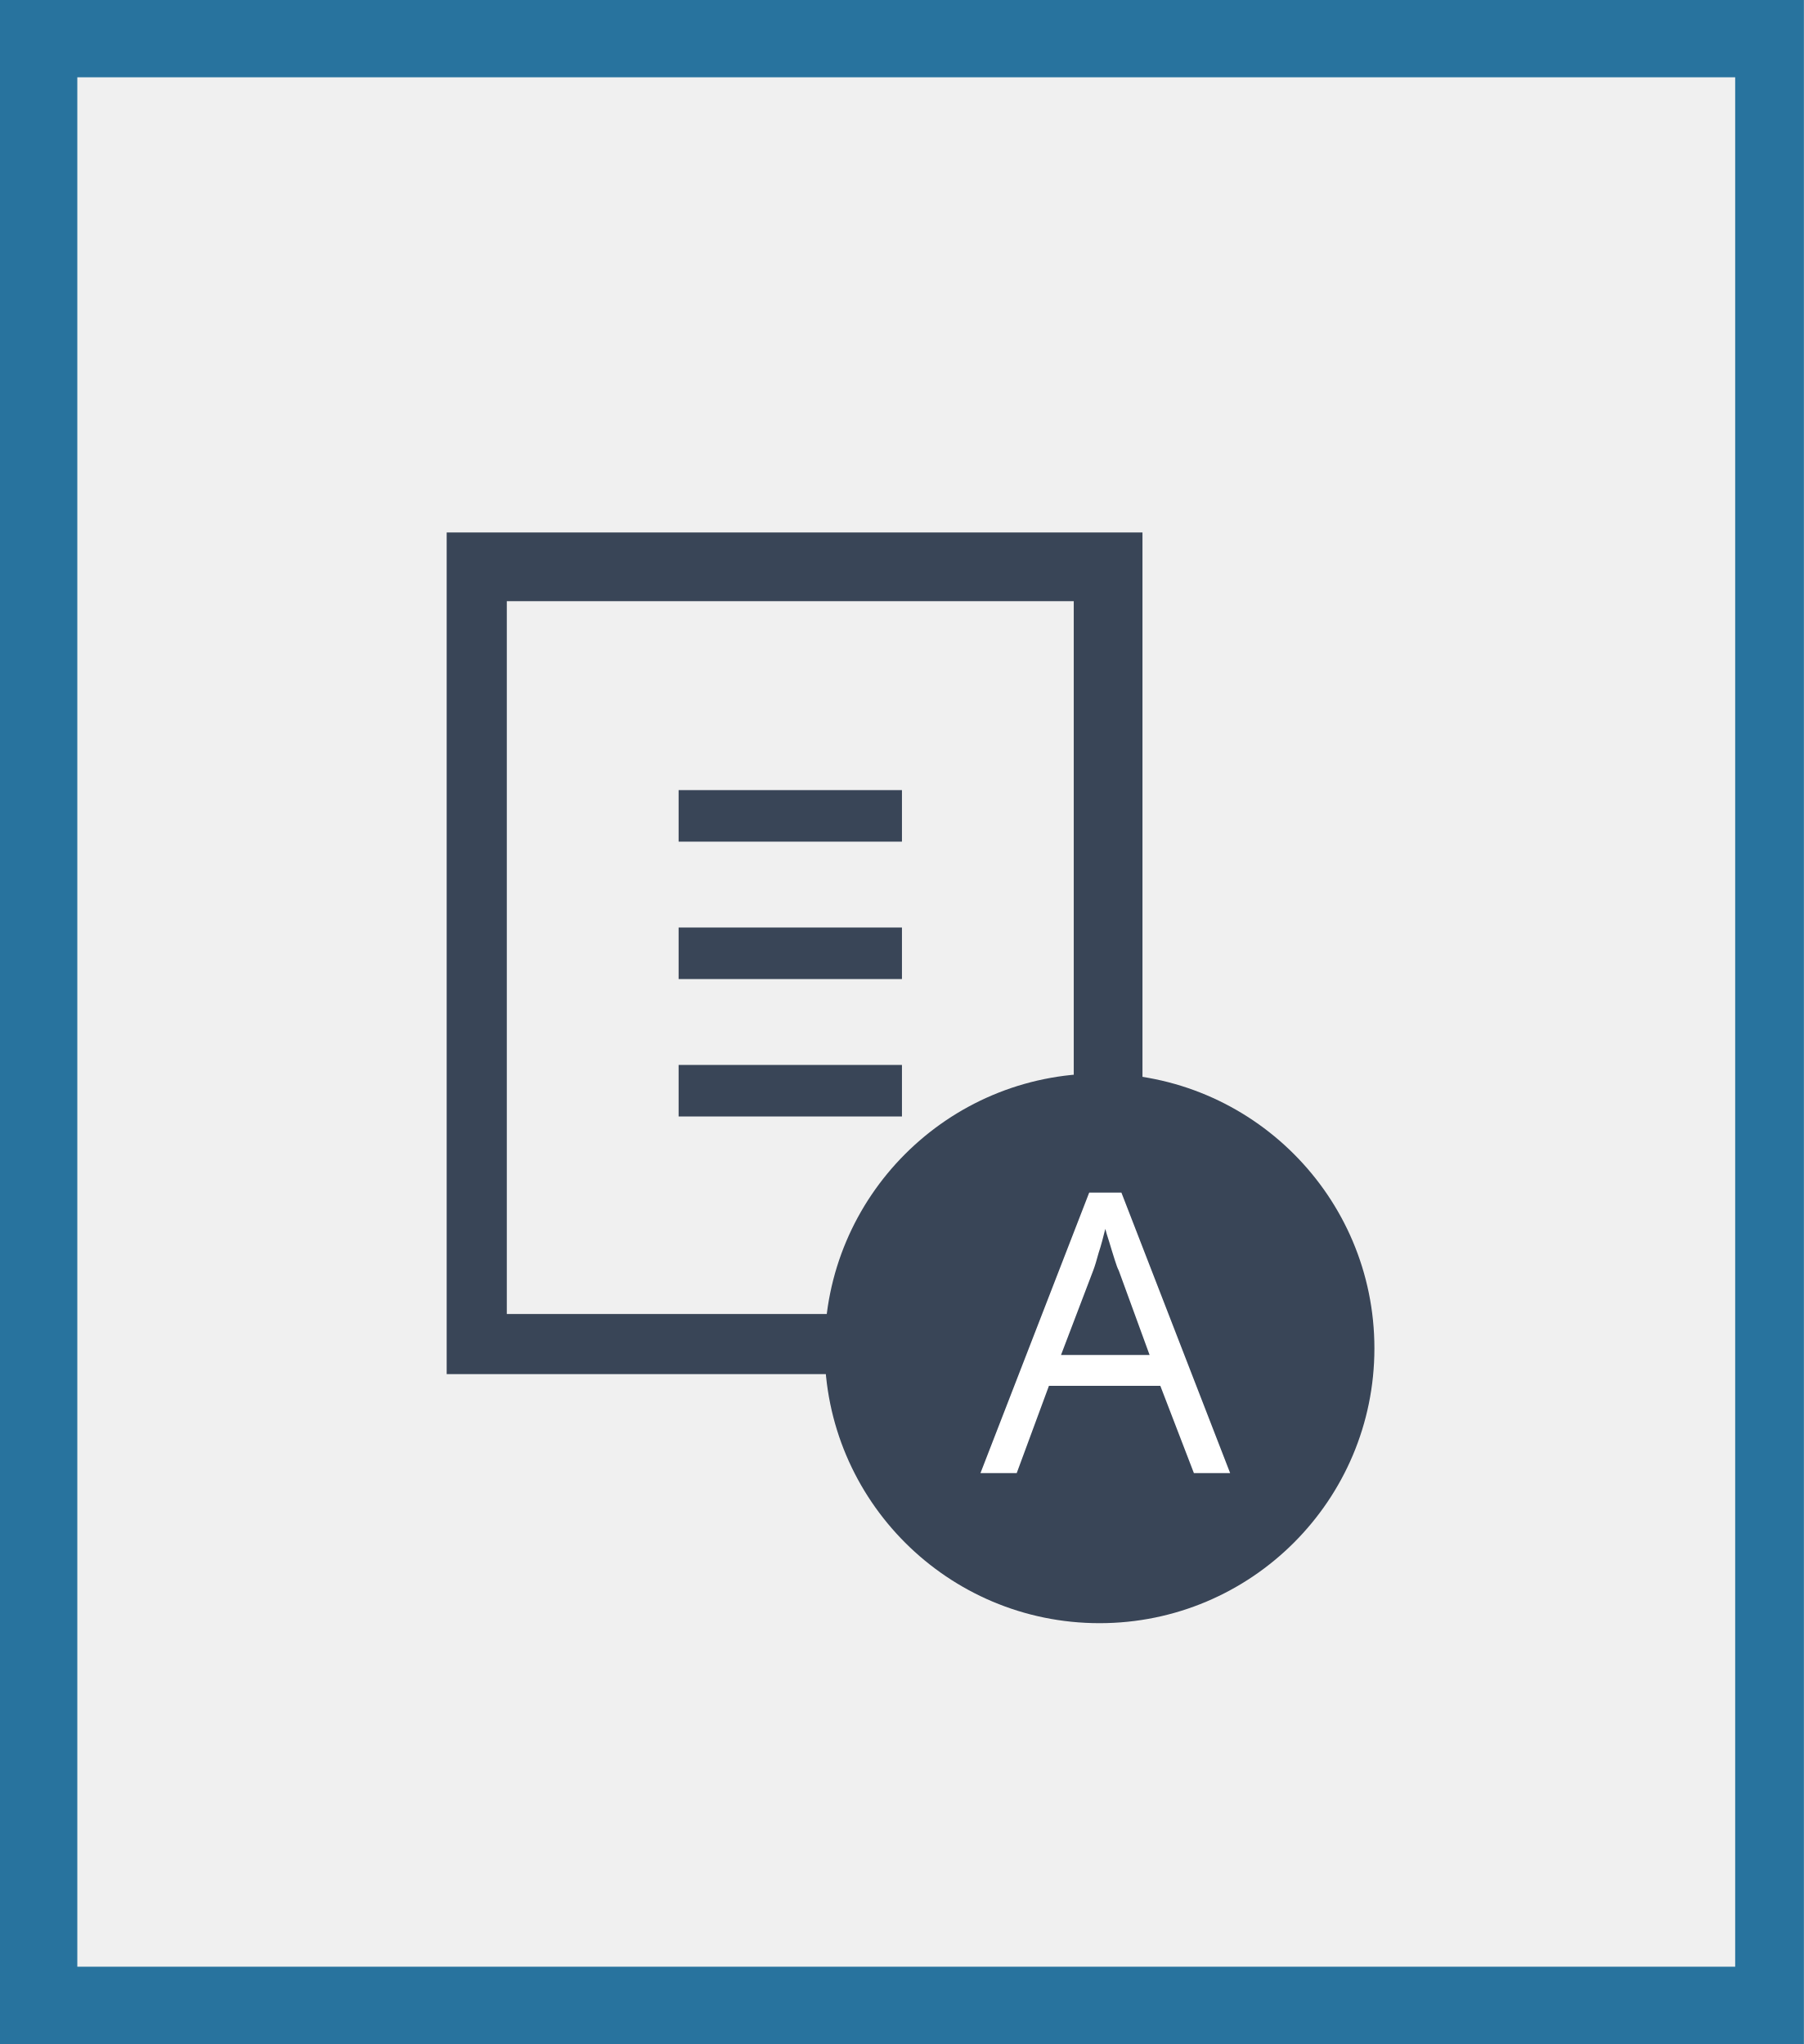
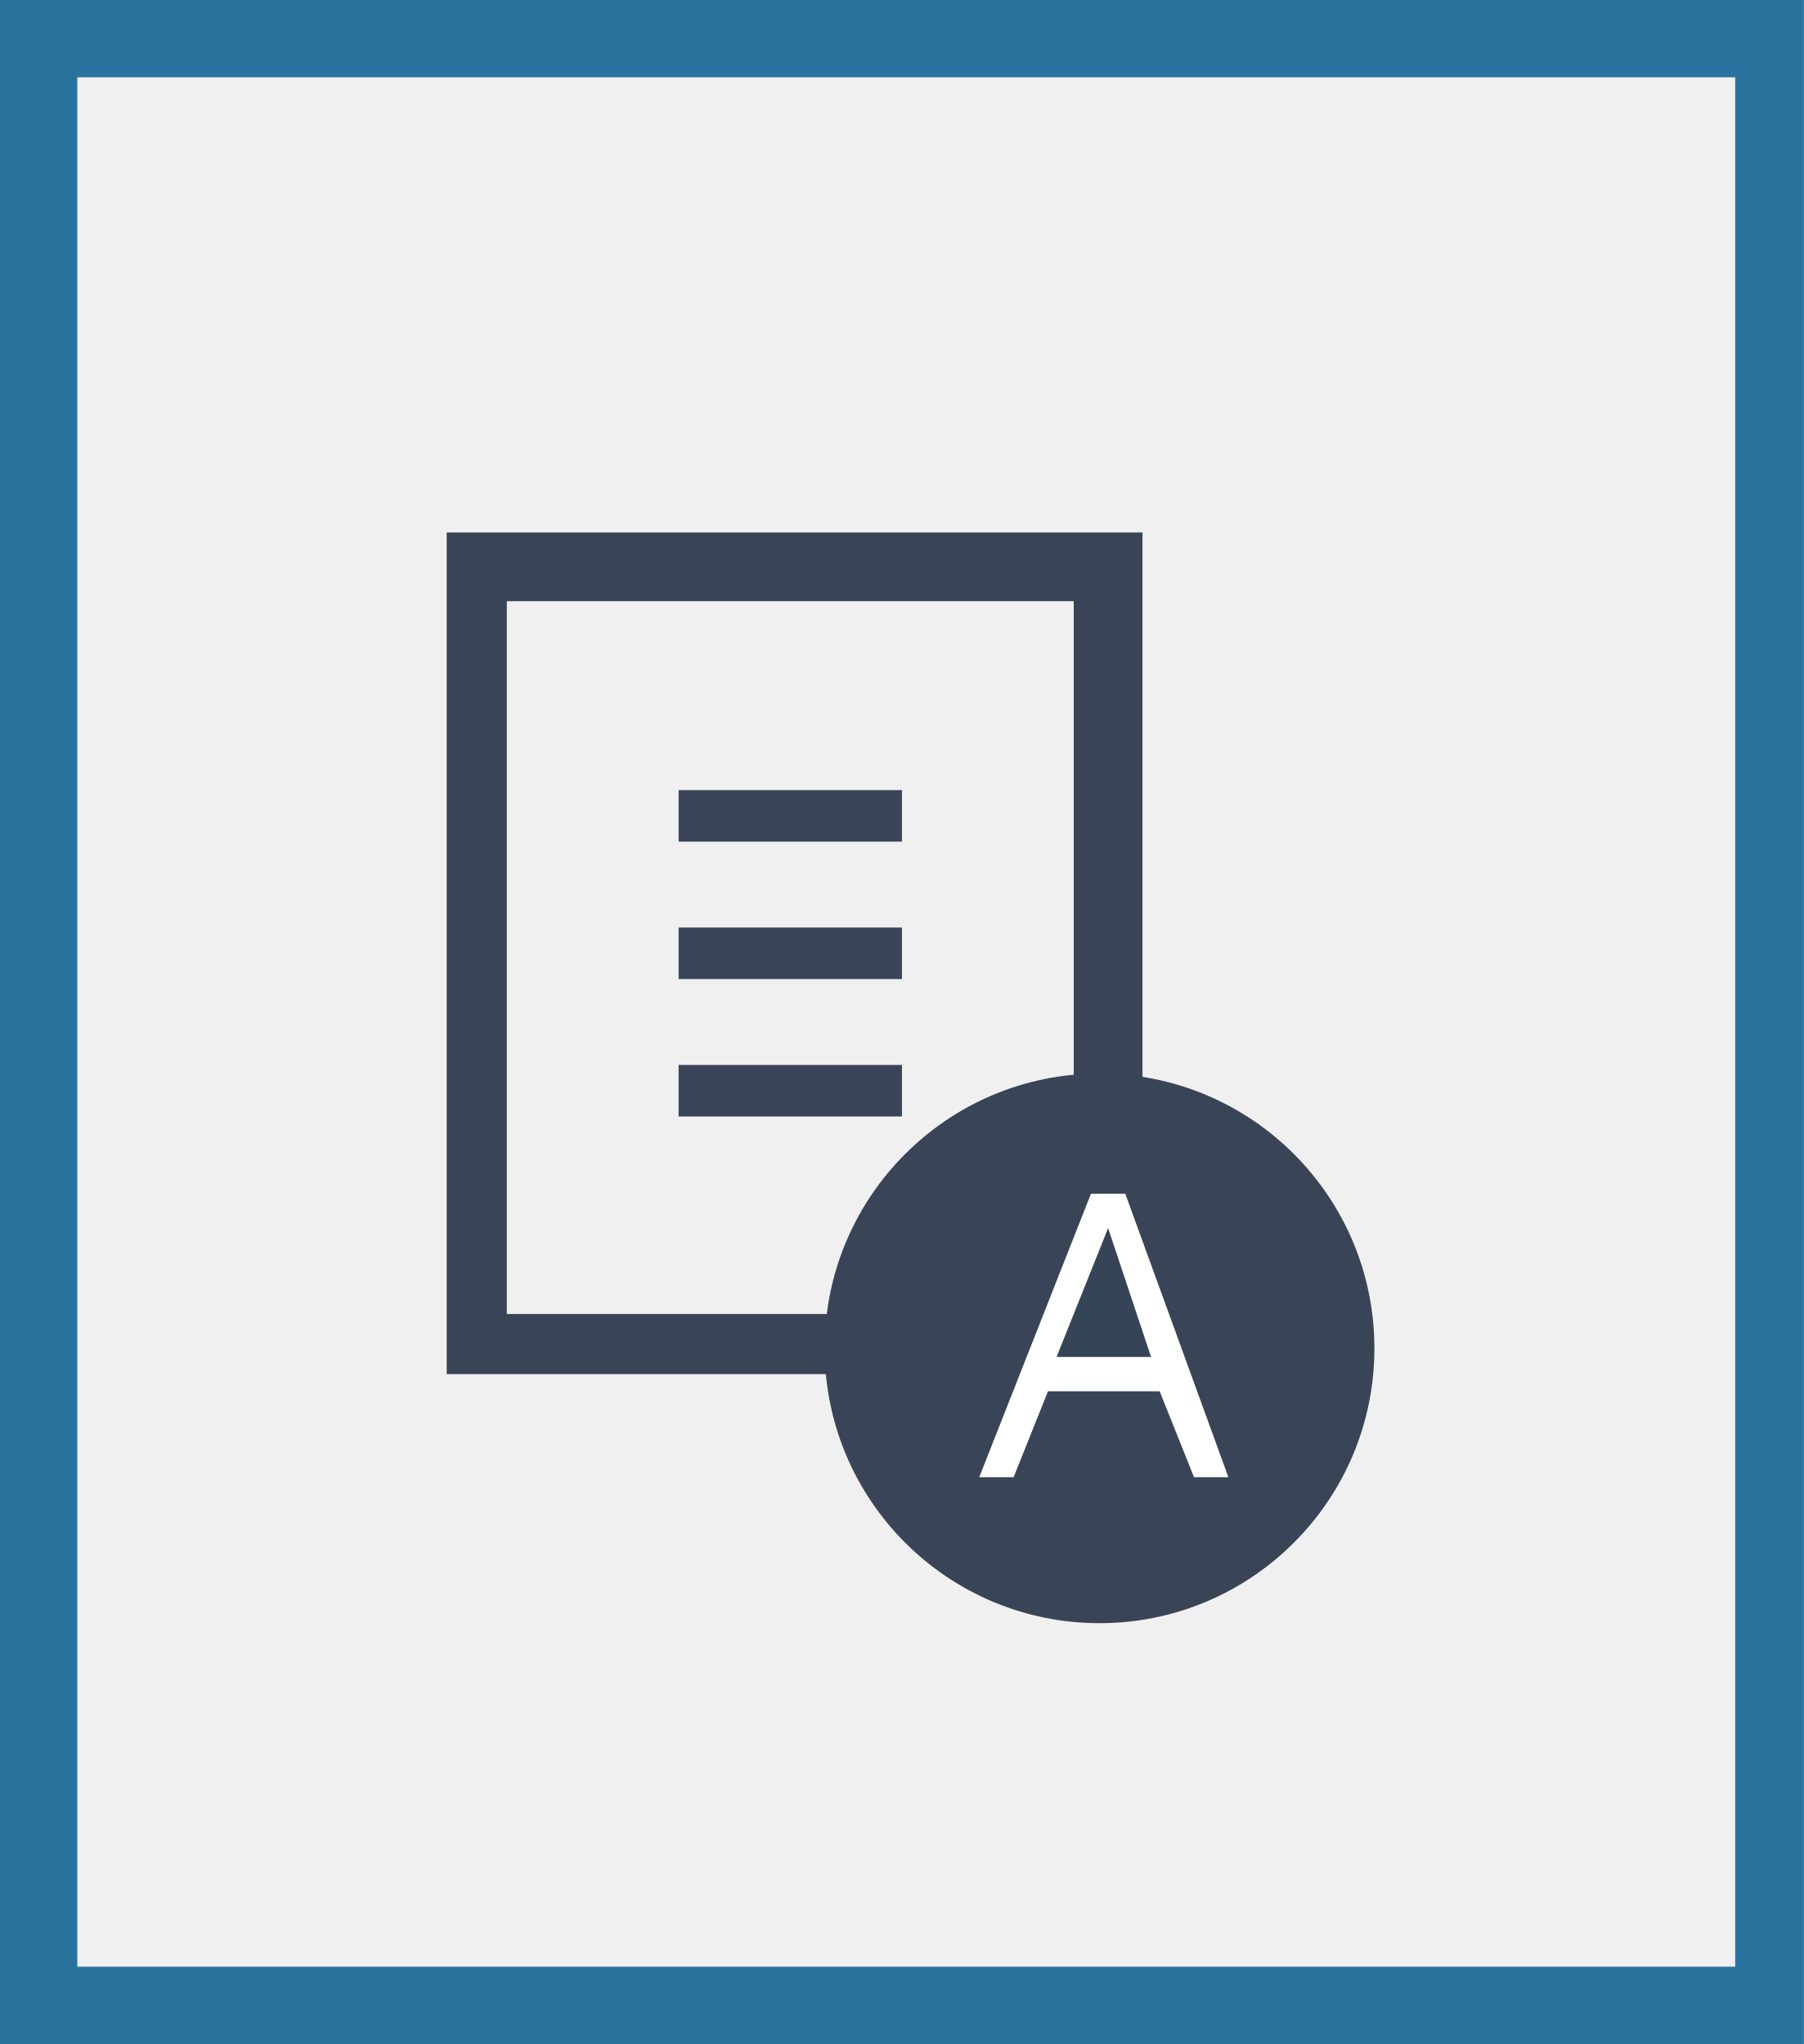
<svg xmlns="http://www.w3.org/2000/svg" xmlns:xlink="http://www.w3.org/1999/xlink" version="1.1" id="Layer_1" x="0px" y="0px" viewBox="0 0 21 23.8" style="enable-background:new 0 0 21 23.8;" xml:space="preserve">
  <style type="text/css">
	.st0{clip-path:url(#SVGID_2_);fill:#28739E;}
	.st1{fill:#394557;}
	.st2{fill:#FFFFFF;}
- 	.st3{font-family:'NotoSans';}
- 	.st4{font-size:4.559px;}
+ 	.st3{fill:#354456;}
</style>
  <g>
    <g>
      <defs>
        <rect id="SVGID_1_" y="0" width="21" height="23.8" />
      </defs>
      <clipPath id="SVGID_2_">
        <use xlink:href="#SVGID_1_" style="overflow:visible;" />
      </clipPath>
      <path class="st0" d="M0.9,0.9h19.3v22H0.9V0.9z M0,23.8h21V0H0V23.8z" />
    </g>
  </g>
  <g>
    <path class="st1" d="M13.3,7.8V6.2H5.2V16h1.6h6.5V7.8z M5.9,7h6.6v8.3H5.9V7z" />
    <rect x="7.9" y="9.2" class="st1" width="2.6" height="0.6" />
    <rect x="7.9" y="10.8" class="st1" width="2.6" height="0.6" />
    <rect x="7.9" y="12.4" class="st1" width="2.6" height="0.6" />
  </g>
  <g>
    <circle class="st1" cx="12.8" cy="15.7" r="3.2" />
  </g>
-   <text transform="matrix(1 0 0 1 11.4142 17.1522)" class="st2 st3 st4">A</text>
+   <polygon class="st2" points="11.4,17.2 11.8,17.2 12.2,16.2 13.5,16.2 13.9,17.2 14.3,17.2 13.1,13.9 12.7,13.9 " />
+   <polygon class="st3" points="12.3,15.8 13.4,15.8 12.9,14.3 " />
</svg>
